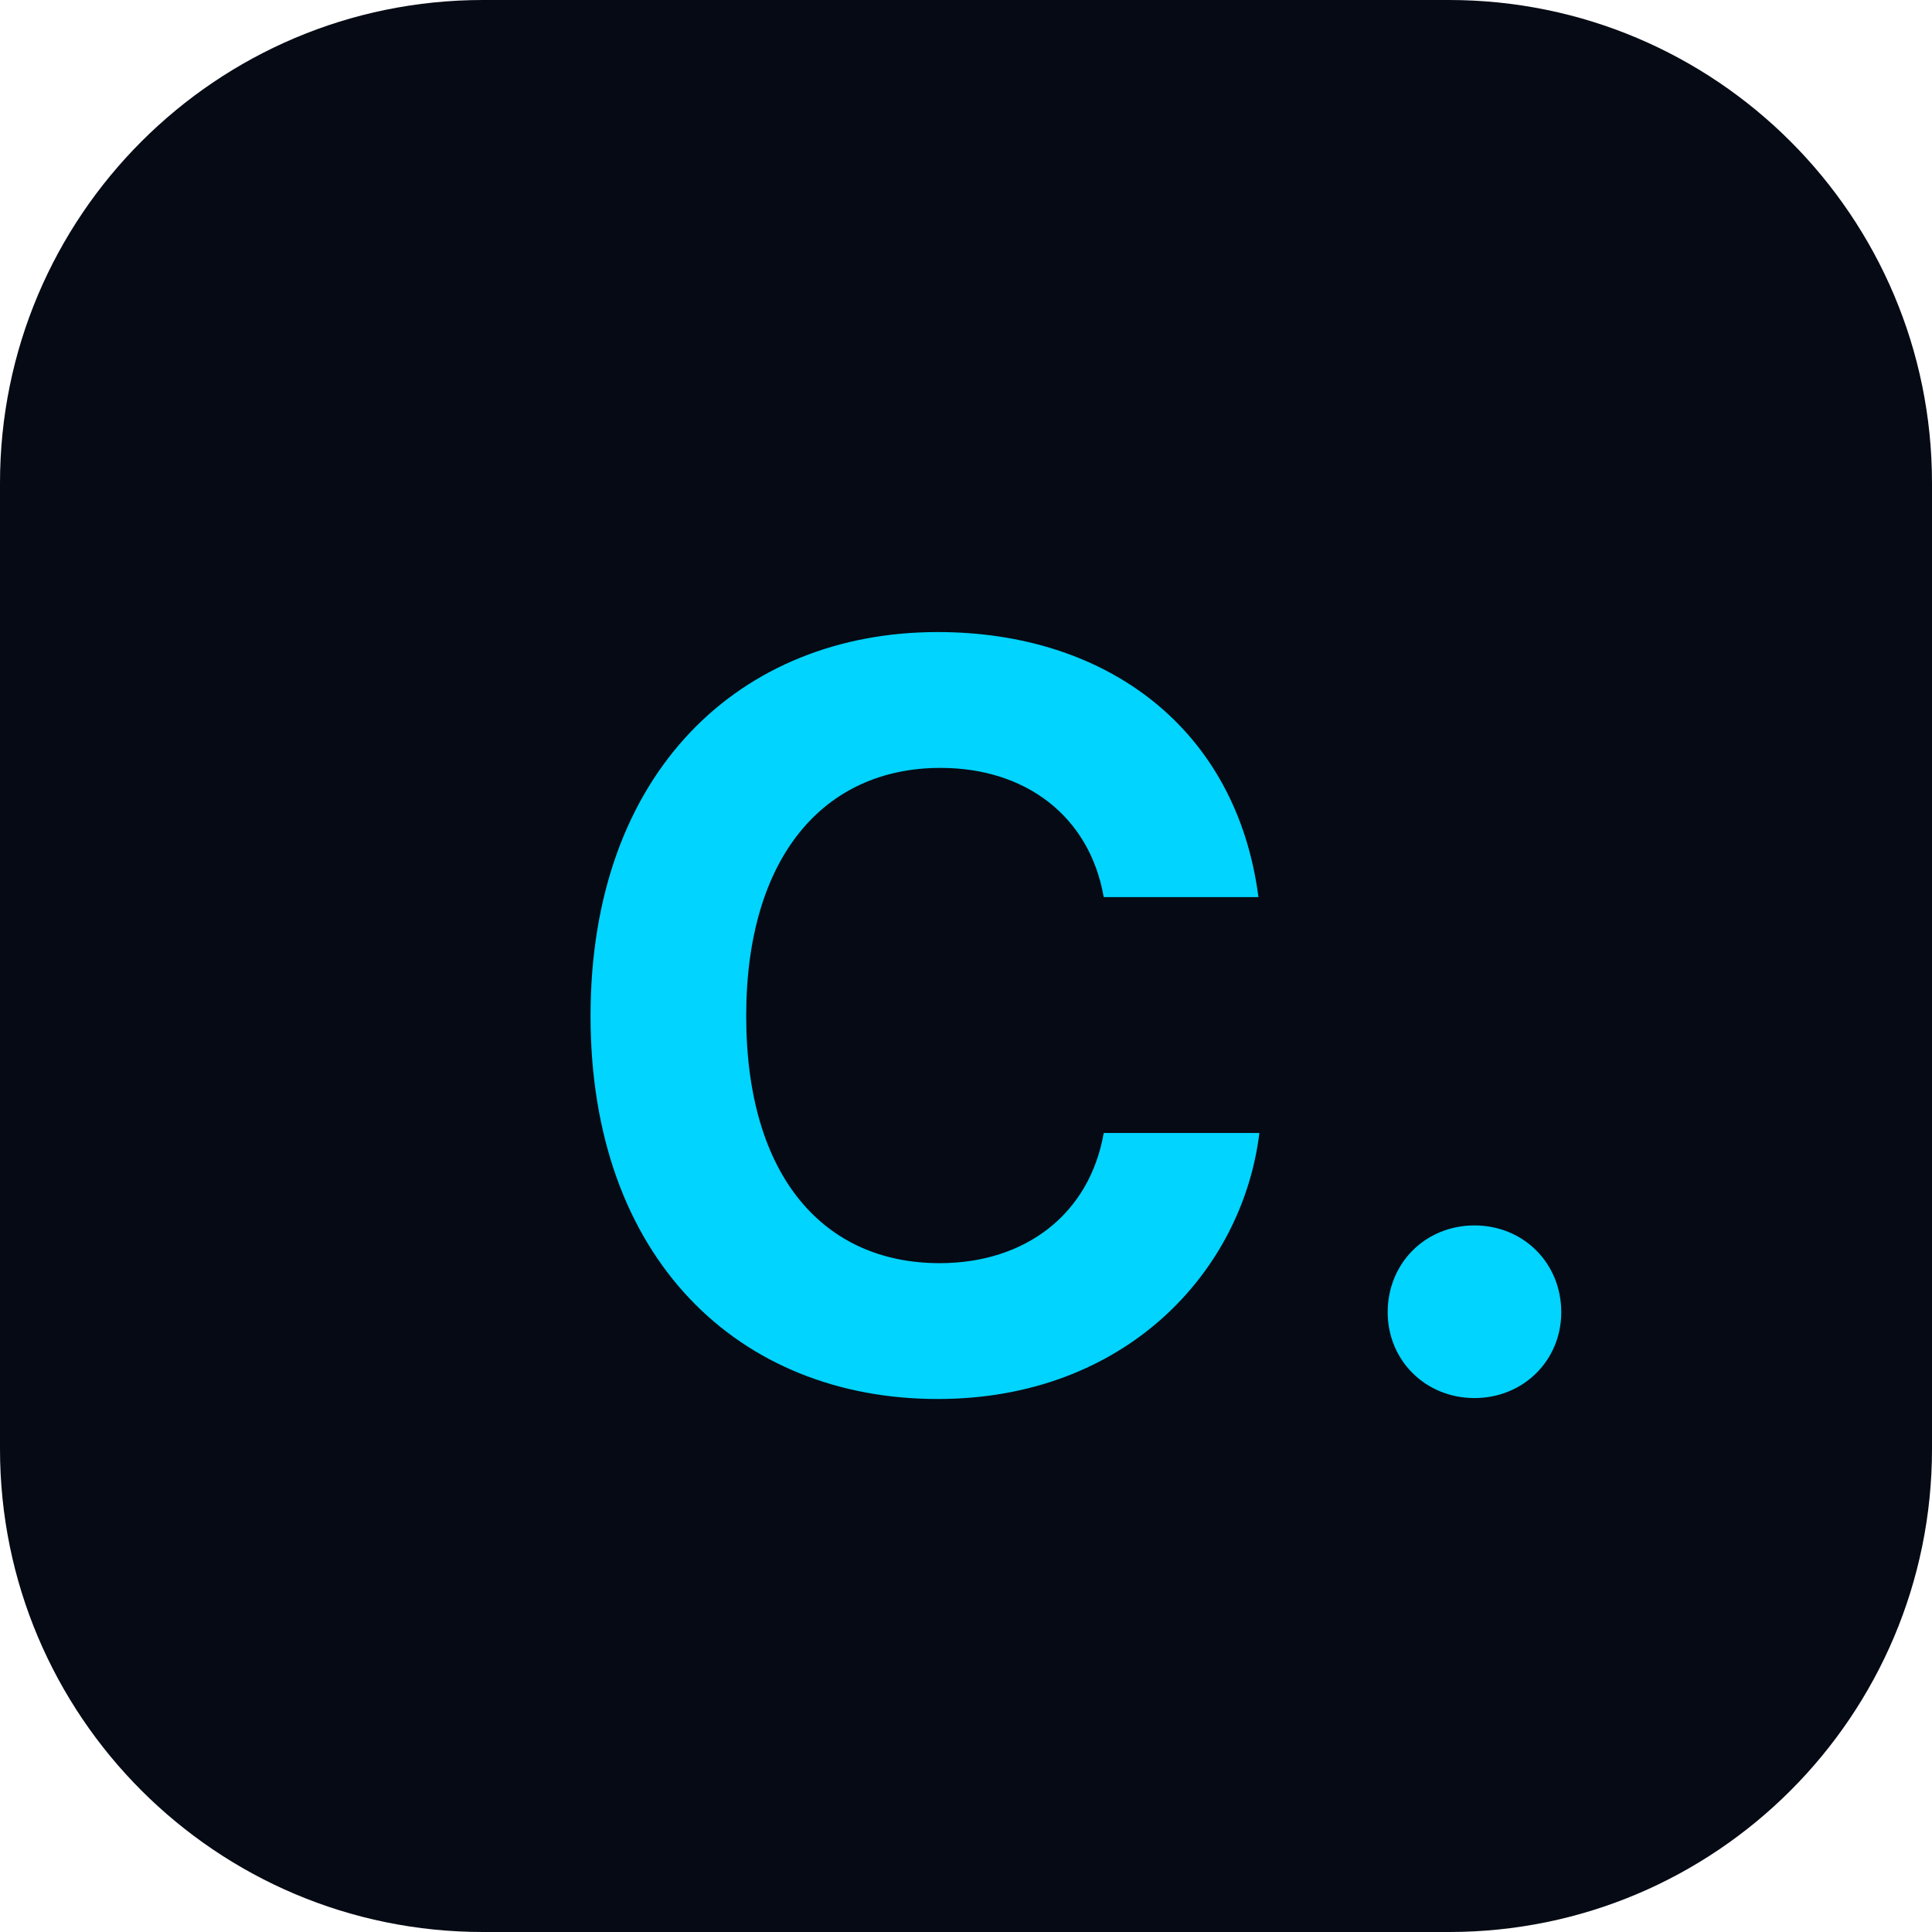
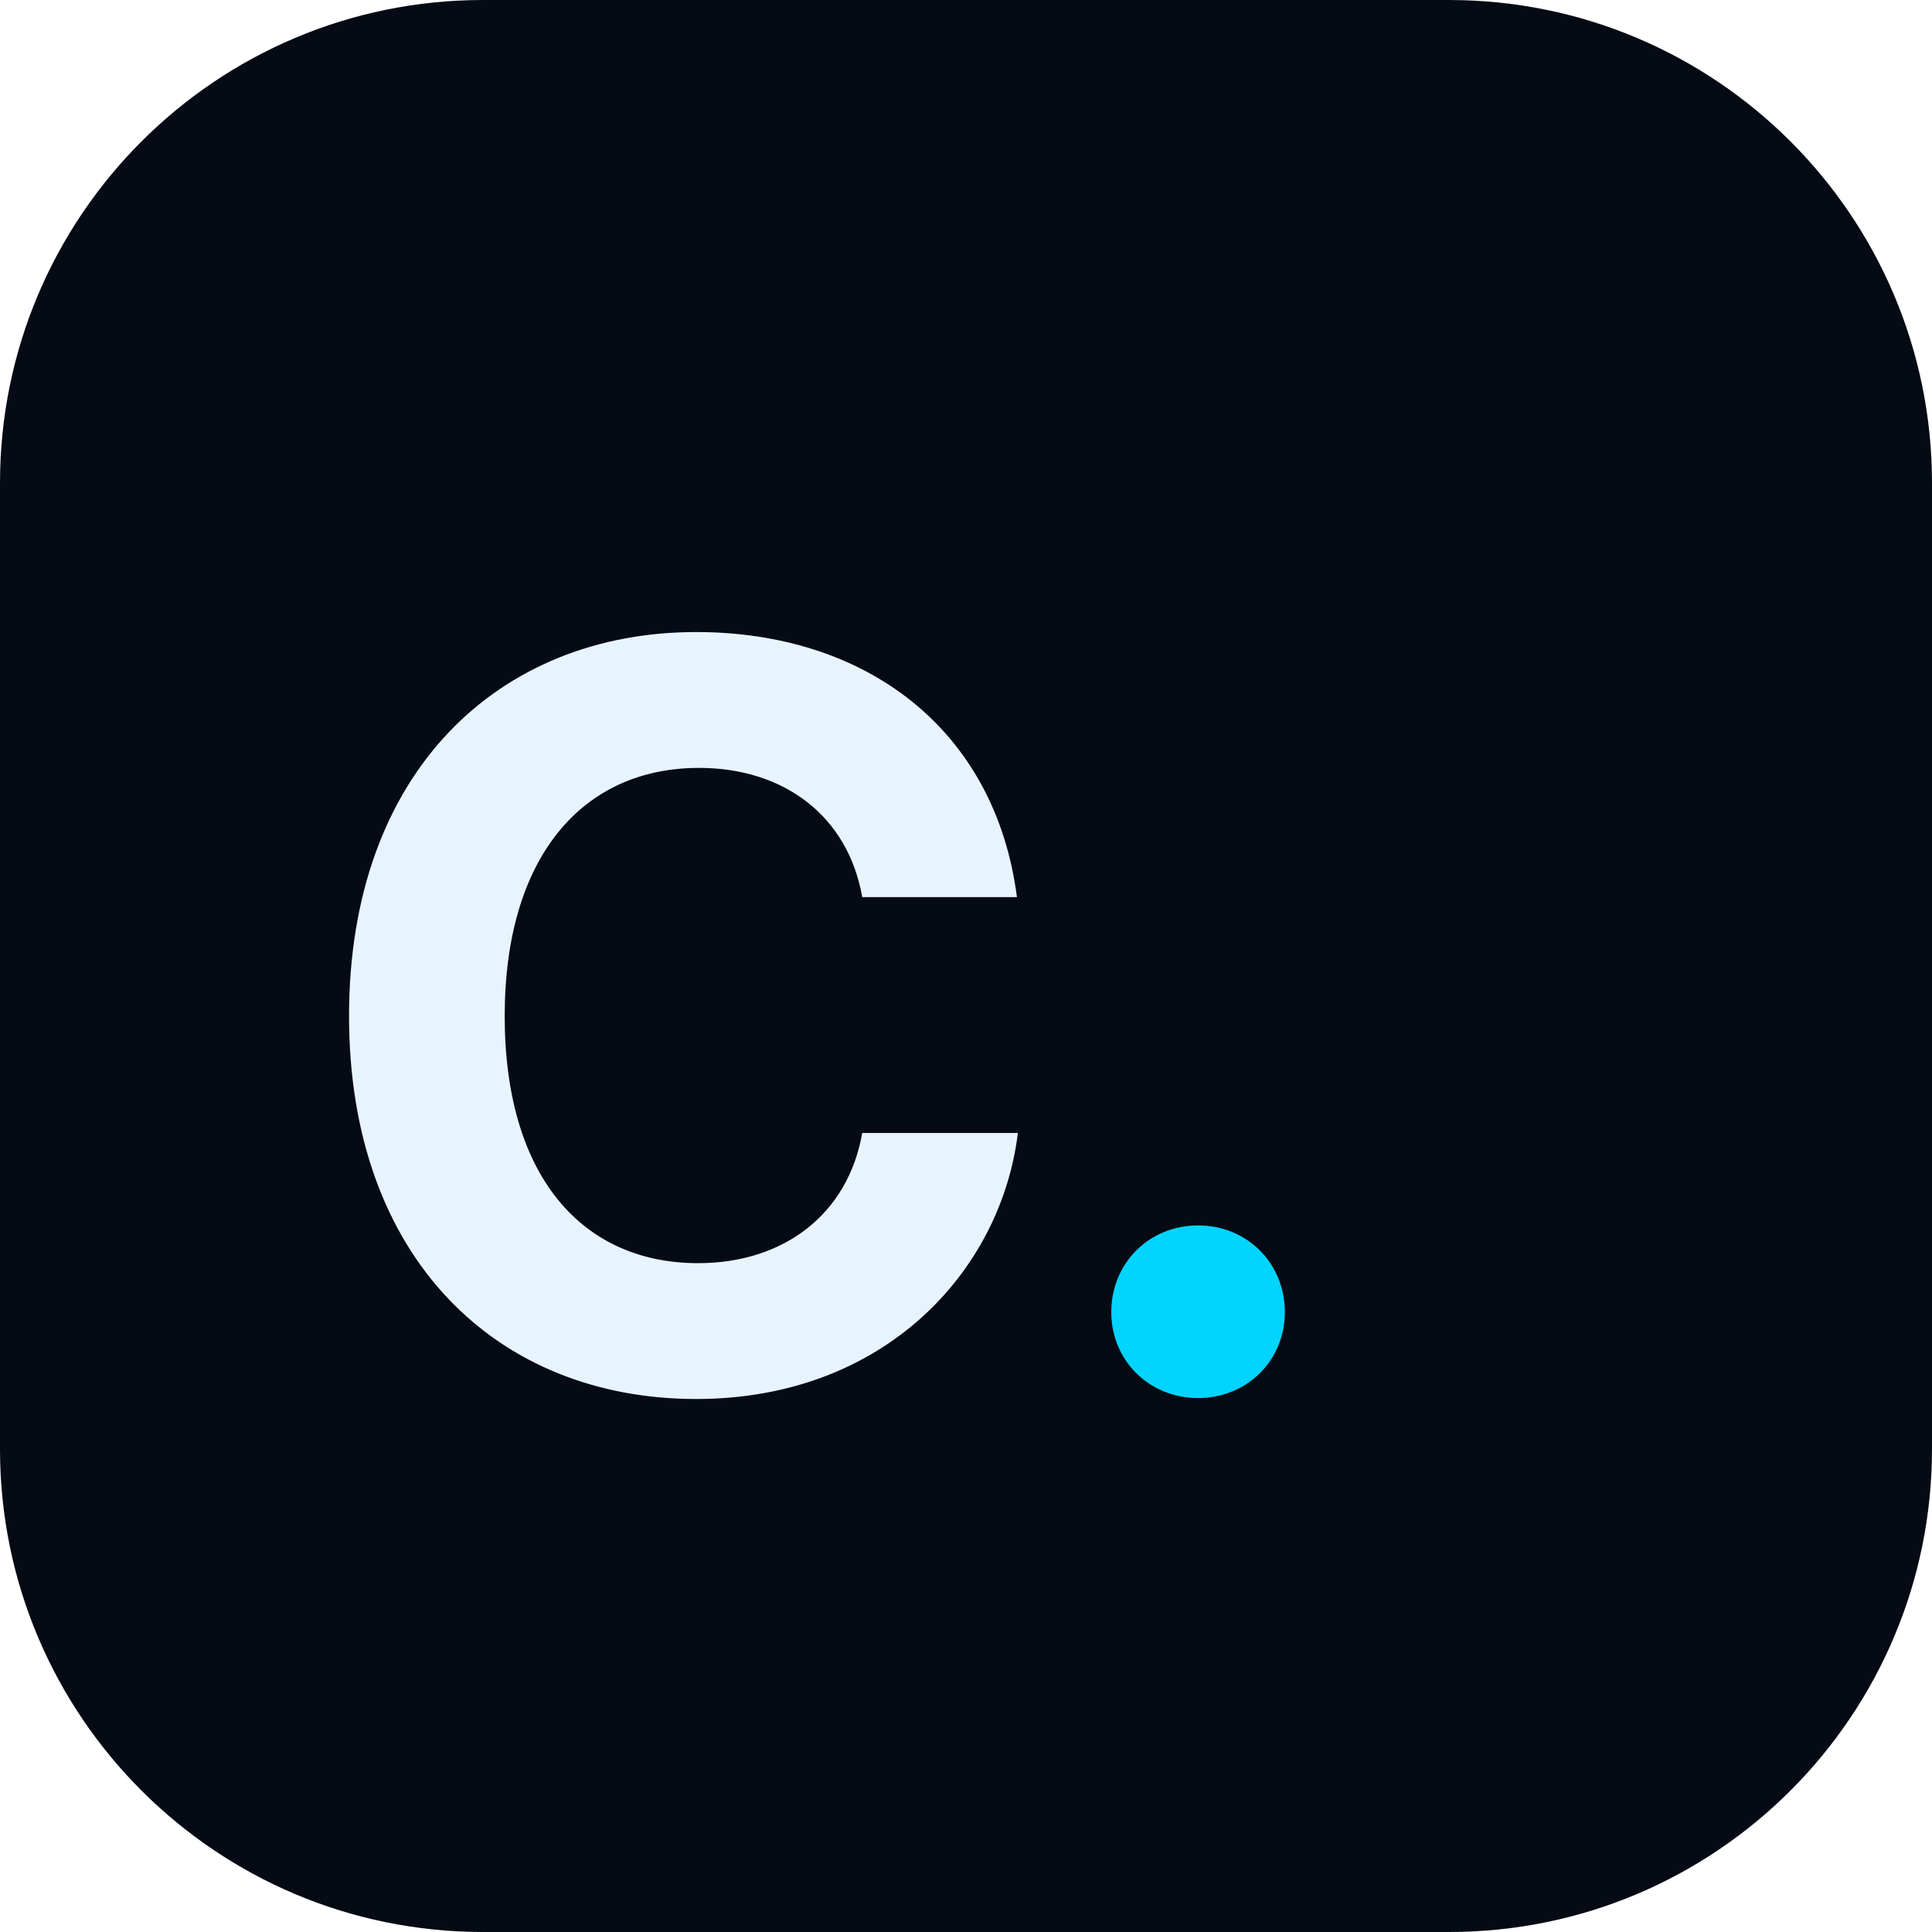
<svg xmlns="http://www.w3.org/2000/svg" viewBox="0 0 32 32">
  <rect width="32" height="32" rx="8" fill="#050A14" />
-   <text x="9" y="23" font-family="Inter, sans-serif" font-size="17" font-weight="700" fill="#00D4FF">C.</text>
+   <text x="5" y="23" font-family="Inter, sans-serif" font-size="17" font-weight="700" fill="#E8F4FD">C</text>
+   <text x="17" y="23" font-family="Inter, sans-serif" font-size="17" font-weight="700" fill="#00D4FF">.</text>
</svg>
